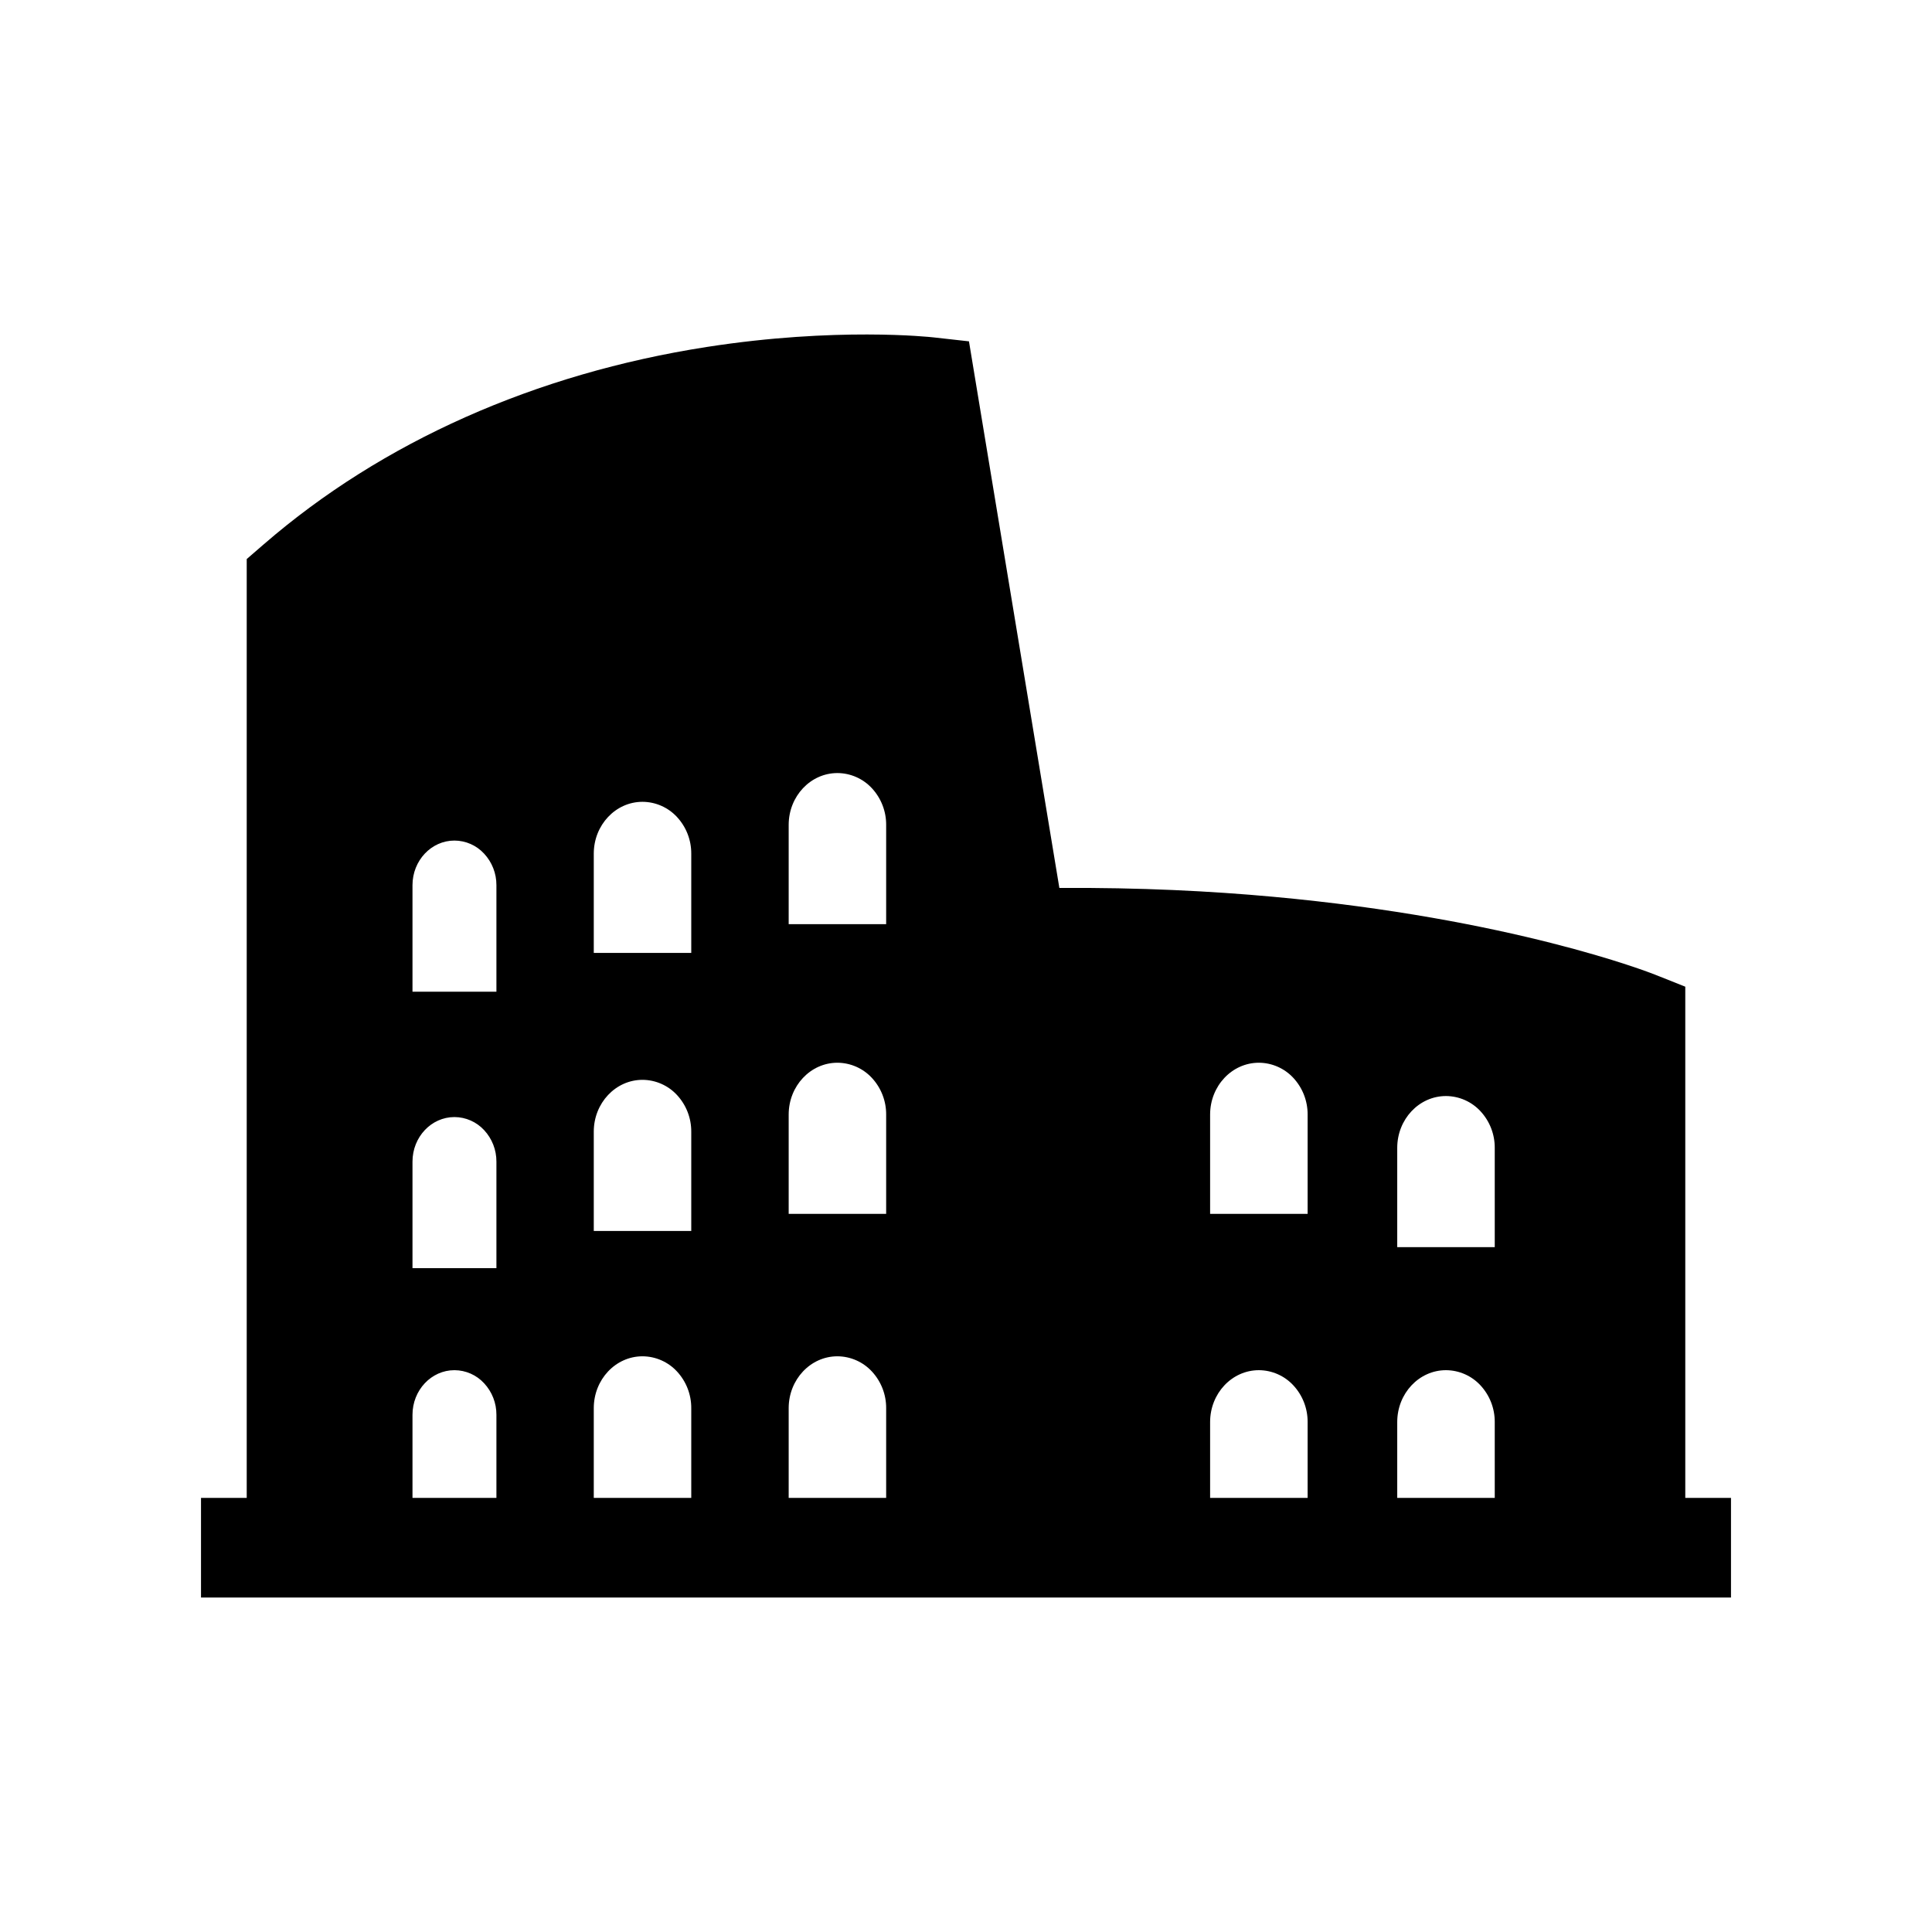
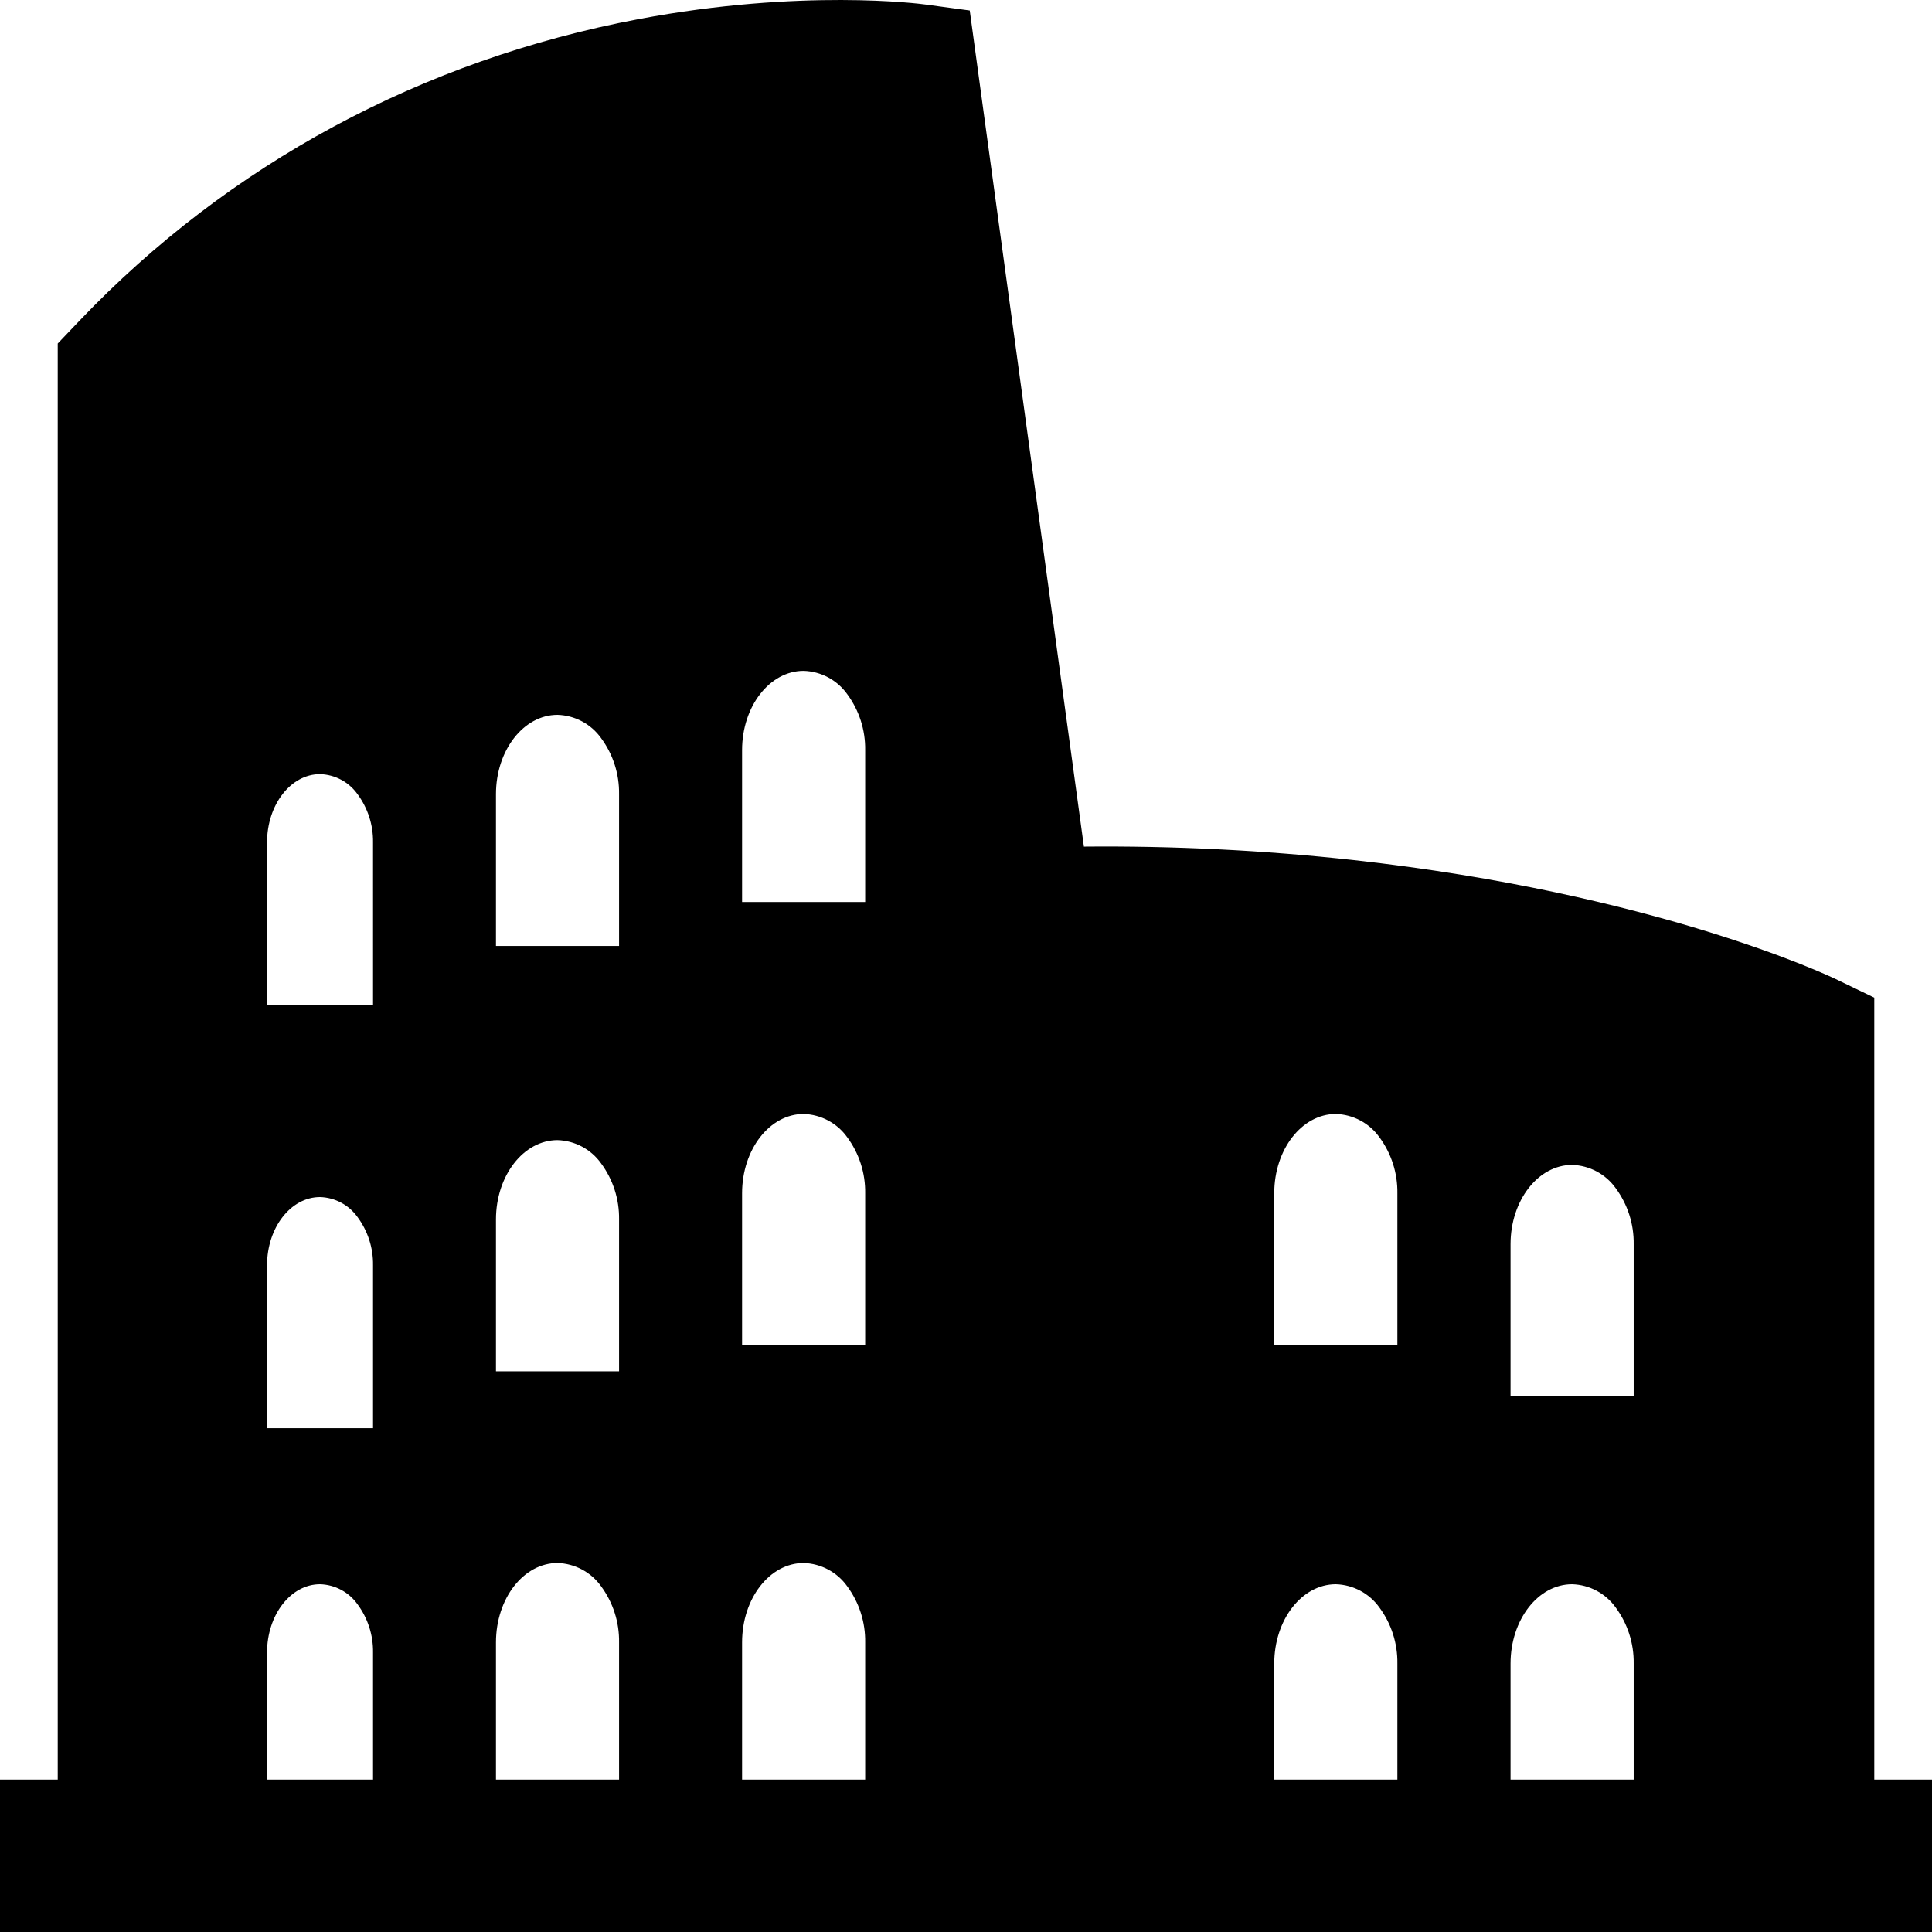
<svg xmlns="http://www.w3.org/2000/svg" id="Layer_1" data-name="Layer 1" viewBox="0 0 512 512">
-   <path d="M446.617,396.958V261.481l-8.076-3.212c-1.523-.599-37.956-14.846-101.291-20.628-16.226-1.487-35.167-2.464-56.508-2.324L256.786,90.459l-9.301-1.038c-1.043-.123-25.966-2.799-60.174,2.526C141.842,99.022,101.263,117.09,69.96,144.195l-4.576,3.96V396.958H53.269V423.36H458.731V396.958Zm-315.06,0H109.314V374.939c0-6.53,4.981-11.828,11.121-11.828a10.734,10.734,0,0,1,7.861,3.467,12.18,12.18,0,0,1,3.26,8.361Zm0-60.883H109.314V307.852c0-6.53,4.981-11.819,11.121-11.819a10.761,10.761,0,0,1,7.861,3.458,12.18,12.18,0,0,1,3.26,8.361Zm0-82.77V262.81H109.314V234.587c0-6.53,4.981-11.828,11.121-11.828a10.734,10.734,0,0,1,7.861,3.467,12.18,12.18,0,0,1,3.26,8.361ZM183.19,396.958H157.356V373.179c0-7.595,5.784-13.746,12.917-13.746a12.532,12.532,0,0,1,9.136,4.022,14.179,14.179,0,0,1,3.781,9.725Zm0-70.739H157.356V299.905c0-7.586,5.784-13.738,12.917-13.738a12.532,12.532,0,0,1,9.136,4.022,14.174,14.174,0,0,1,3.781,9.716Zm0-82.902v9.214H157.356v-26.305c0-7.586,5.784-13.738,12.917-13.738a12.532,12.532,0,0,1,9.136,4.022,14.174,14.174,0,0,1,3.781,9.716Zm51.651,153.641H209.008V373.179c0-7.595,5.784-13.746,12.917-13.746a12.532,12.532,0,0,1,9.136,4.022,14.179,14.179,0,0,1,3.781,9.725Zm0-75.272H209.008V295.373c0-7.586,5.784-13.738,12.917-13.738a12.531,12.531,0,0,1,9.136,4.022,14.174,14.174,0,0,1,3.781,9.716Zm0-84.415V244.91H209.008v-26.305c0-7.586,5.784-13.738,12.917-13.738a12.53,12.53,0,0,1,9.136,4.022,14.174,14.174,0,0,1,3.781,9.716ZM346.534,396.958H320.692v-20.1c0-7.595,5.784-13.746,12.925-13.746a12.531,12.531,0,0,1,9.136,4.022,14.179,14.179,0,0,1,3.781,9.725Zm0-75.271H320.692V295.373c0-7.586,5.784-13.738,12.925-13.738a12.531,12.531,0,0,1,9.136,4.022,14.174,14.174,0,0,1,3.781,9.716Zm49.591,75.271H370.282v-20.1c0-7.595,5.784-13.746,12.917-13.746a12.535,12.535,0,0,1,9.143,4.022,14.18,14.18,0,0,1,3.781,9.725Zm0-66.445H370.282V304.2c0-7.586,5.784-13.738,12.917-13.738a12.535,12.535,0,0,1,9.143,4.022,14.174,14.174,0,0,1,3.781,9.716Z" />
+   <path d="M496.703,471.615v-207.23l-10.198-4.914c-1.923-.916-47.929-22.709-127.906-31.554a603.667,603.667,0,0,0-71.356-3.555l-30.25-221.58L245.248,1.194c-1.317-.188-32.789-4.281-75.985,3.864C111.846,15.881,60.604,43.518,21.077,84.979l-5.778,6.057v380.578H0V512H512V471.615Zm-397.844,0H70.771V437.934c0-9.989,6.29-18.092,14.043-18.092a12.619,12.619,0,0,1,9.927,5.304,20.959,20.959,0,0,1,4.117,12.789Zm0-93.128H70.771V335.315c0-9.989,6.29-18.079,14.043-18.079a12.643,12.643,0,0,1,9.927,5.29,20.959,20.959,0,0,1,4.117,12.789Zm0-126.608v14.538H70.771V223.245c0-9.989,6.29-18.092,14.043-18.092a12.619,12.619,0,0,1,9.927,5.304,20.96,20.96,0,0,1,4.117,12.789Zm65.2,219.736H131.437V435.241c0-11.618,7.304-21.027,16.311-21.027a14.726,14.726,0,0,1,11.536,6.152,24.409,24.409,0,0,1,4.775,14.875Zm0-108.206H131.437v-40.25c0-11.604,7.304-21.014,16.311-21.014a14.725,14.725,0,0,1,11.536,6.152,24.398,24.398,0,0,1,4.775,14.862Zm0-126.81v14.094H131.437V210.456c0-11.604,7.304-21.014,16.311-21.014a14.726,14.726,0,0,1,11.536,6.152,24.398,24.398,0,0,1,4.775,14.862Zm65.223,235.016H196.66V435.241c0-11.618,7.304-21.027,16.311-21.027a14.725,14.725,0,0,1,11.536,6.152,24.408,24.408,0,0,1,4.775,14.875Zm0-115.139H196.66v-40.25c0-11.604,7.304-21.014,16.311-21.014a14.724,14.724,0,0,1,11.536,6.152,24.397,24.397,0,0,1,4.775,14.862Zm0-129.124v11.685H196.66V198.799c0-11.604,7.304-21.014,16.311-21.014a14.723,14.723,0,0,1,11.536,6.152,24.396,24.396,0,0,1,4.775,14.862Zm141.04,244.263H337.69V440.869c0-11.618,7.304-21.027,16.321-21.027a14.725,14.725,0,0,1,11.536,6.152,24.409,24.409,0,0,1,4.775,14.875Zm0-115.138H337.69v-40.25c0-11.604,7.304-21.014,16.321-21.014a14.725,14.725,0,0,1,11.536,6.152,24.398,24.398,0,0,1,4.775,14.862Zm62.621,115.138H400.311V440.869c0-11.618,7.304-21.027,16.311-21.027a14.728,14.728,0,0,1,11.546,6.152,24.41,24.41,0,0,1,4.775,14.875Zm0-101.636H400.311v-40.25c0-11.604,7.304-21.014,16.311-21.014a14.727,14.727,0,0,1,11.546,6.152,24.398,24.398,0,0,1,4.775,14.862Z" />
</svg>
